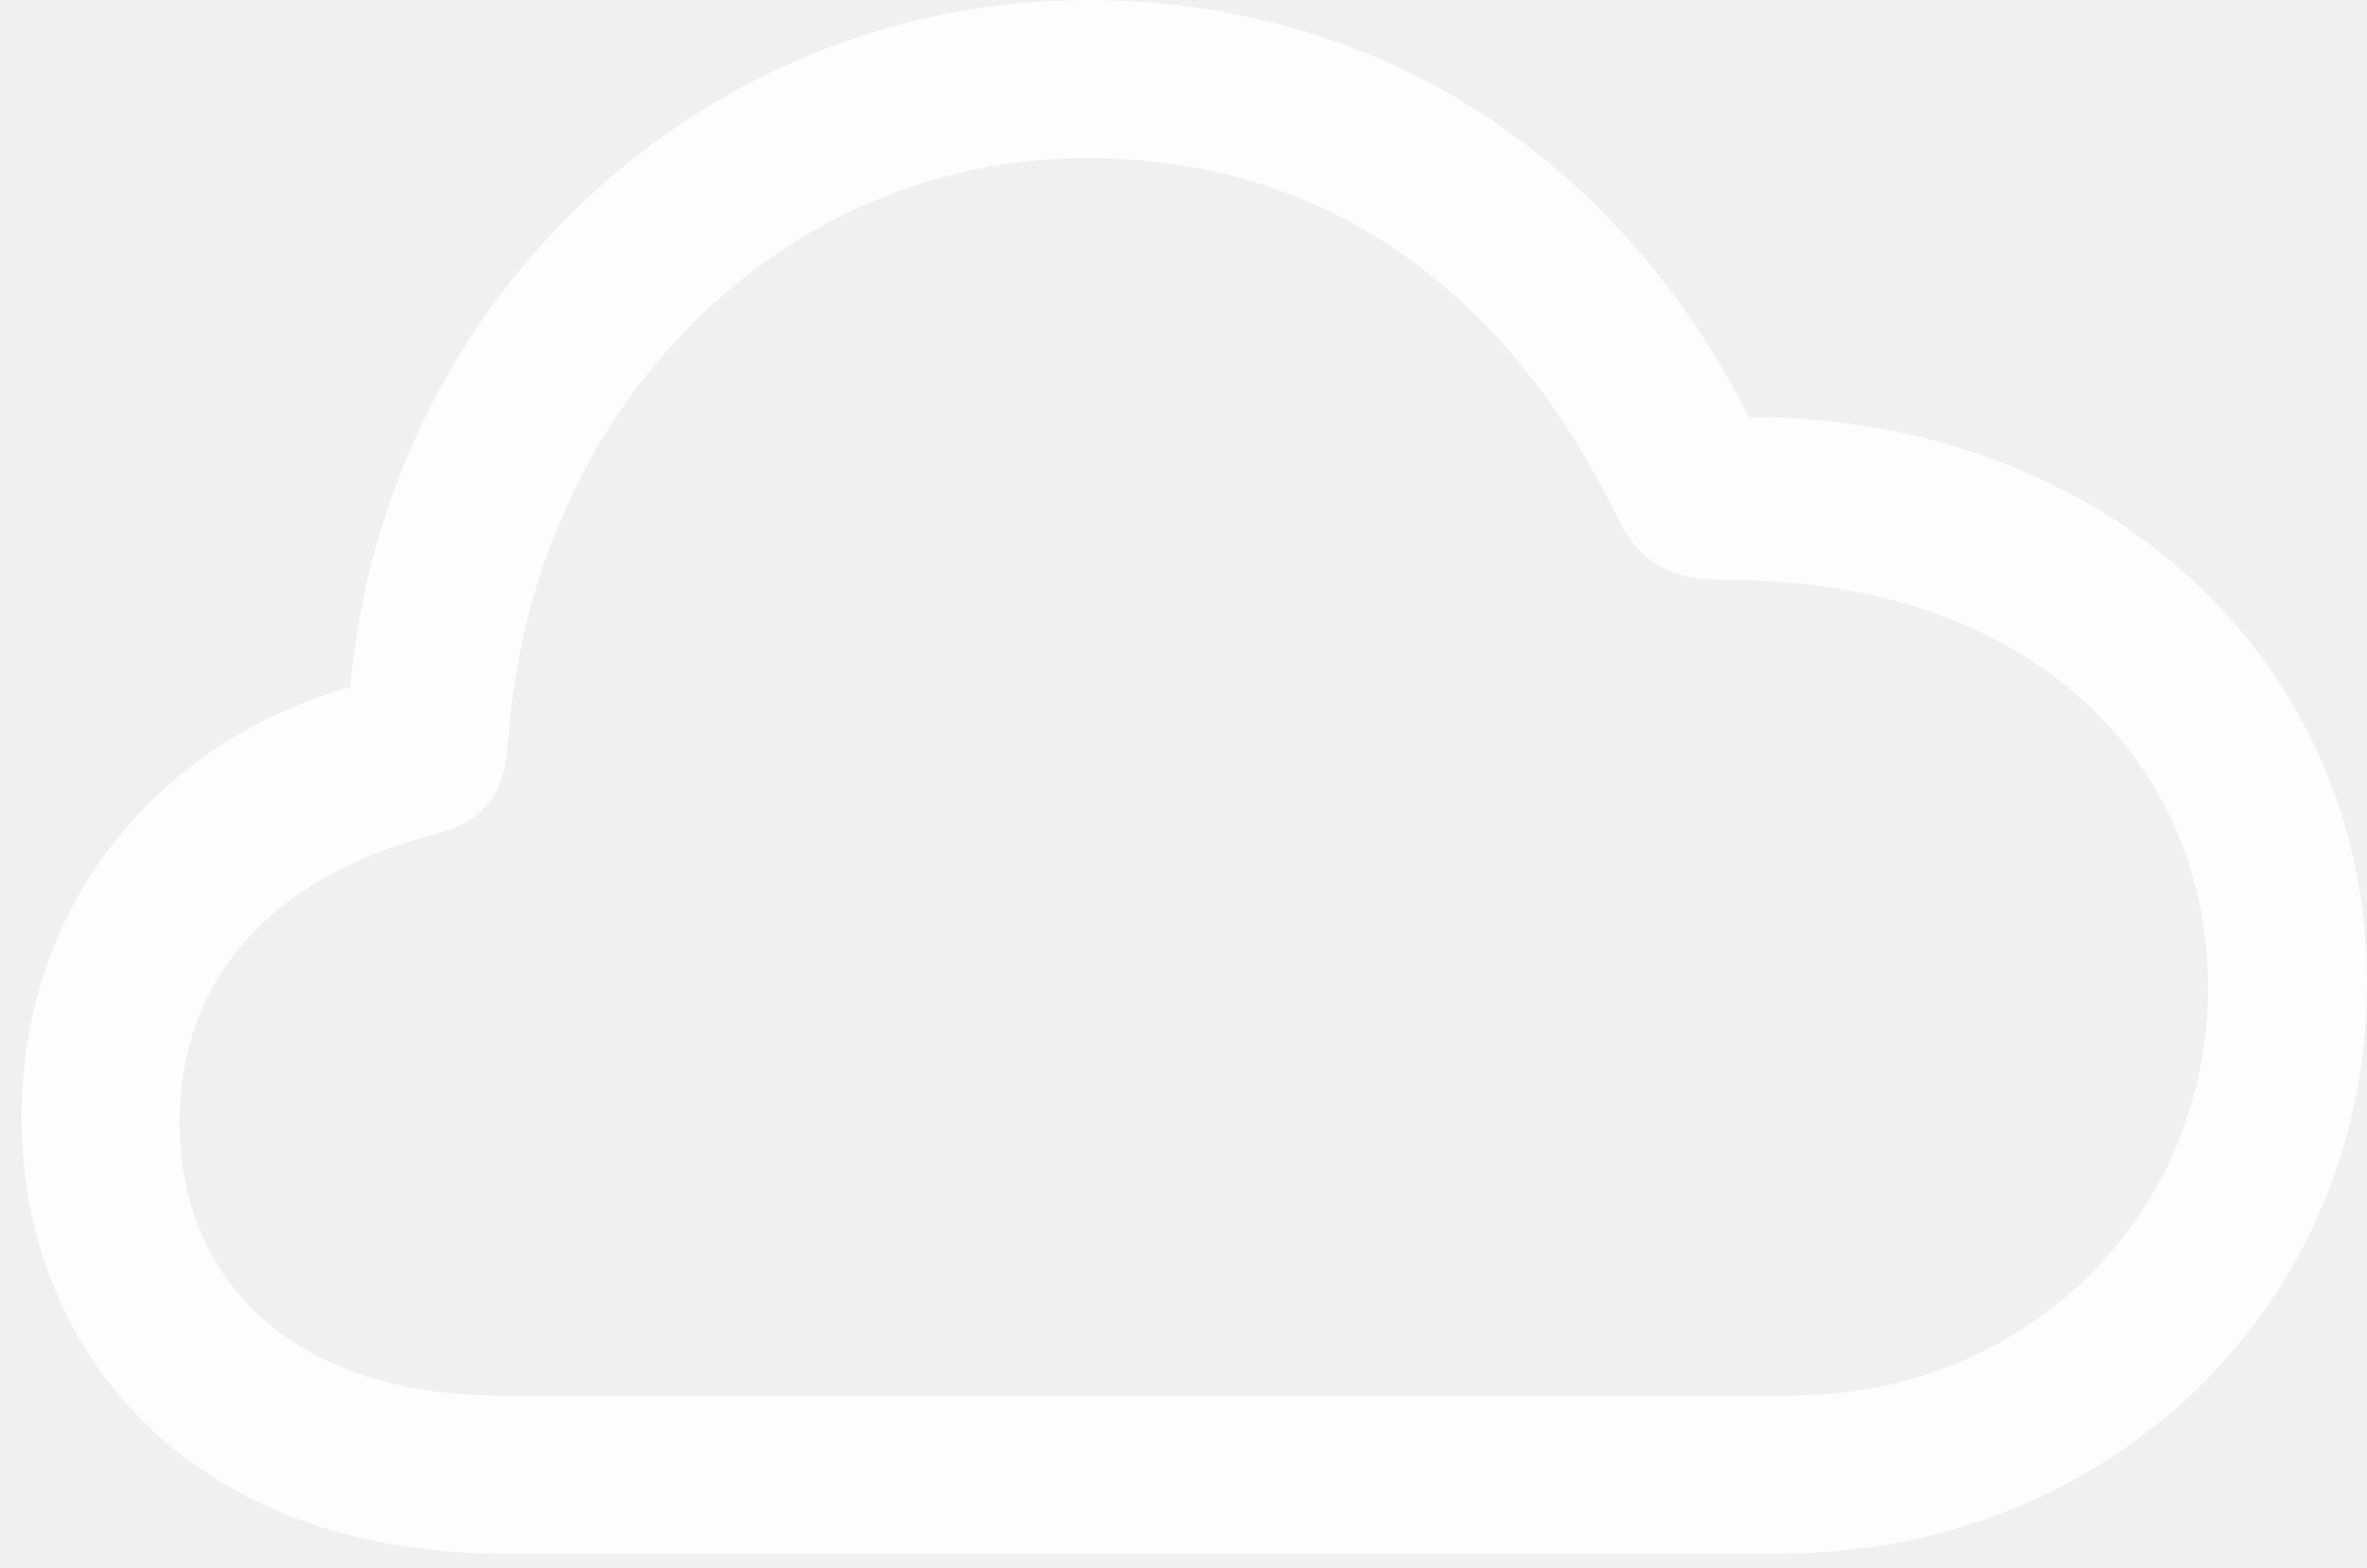
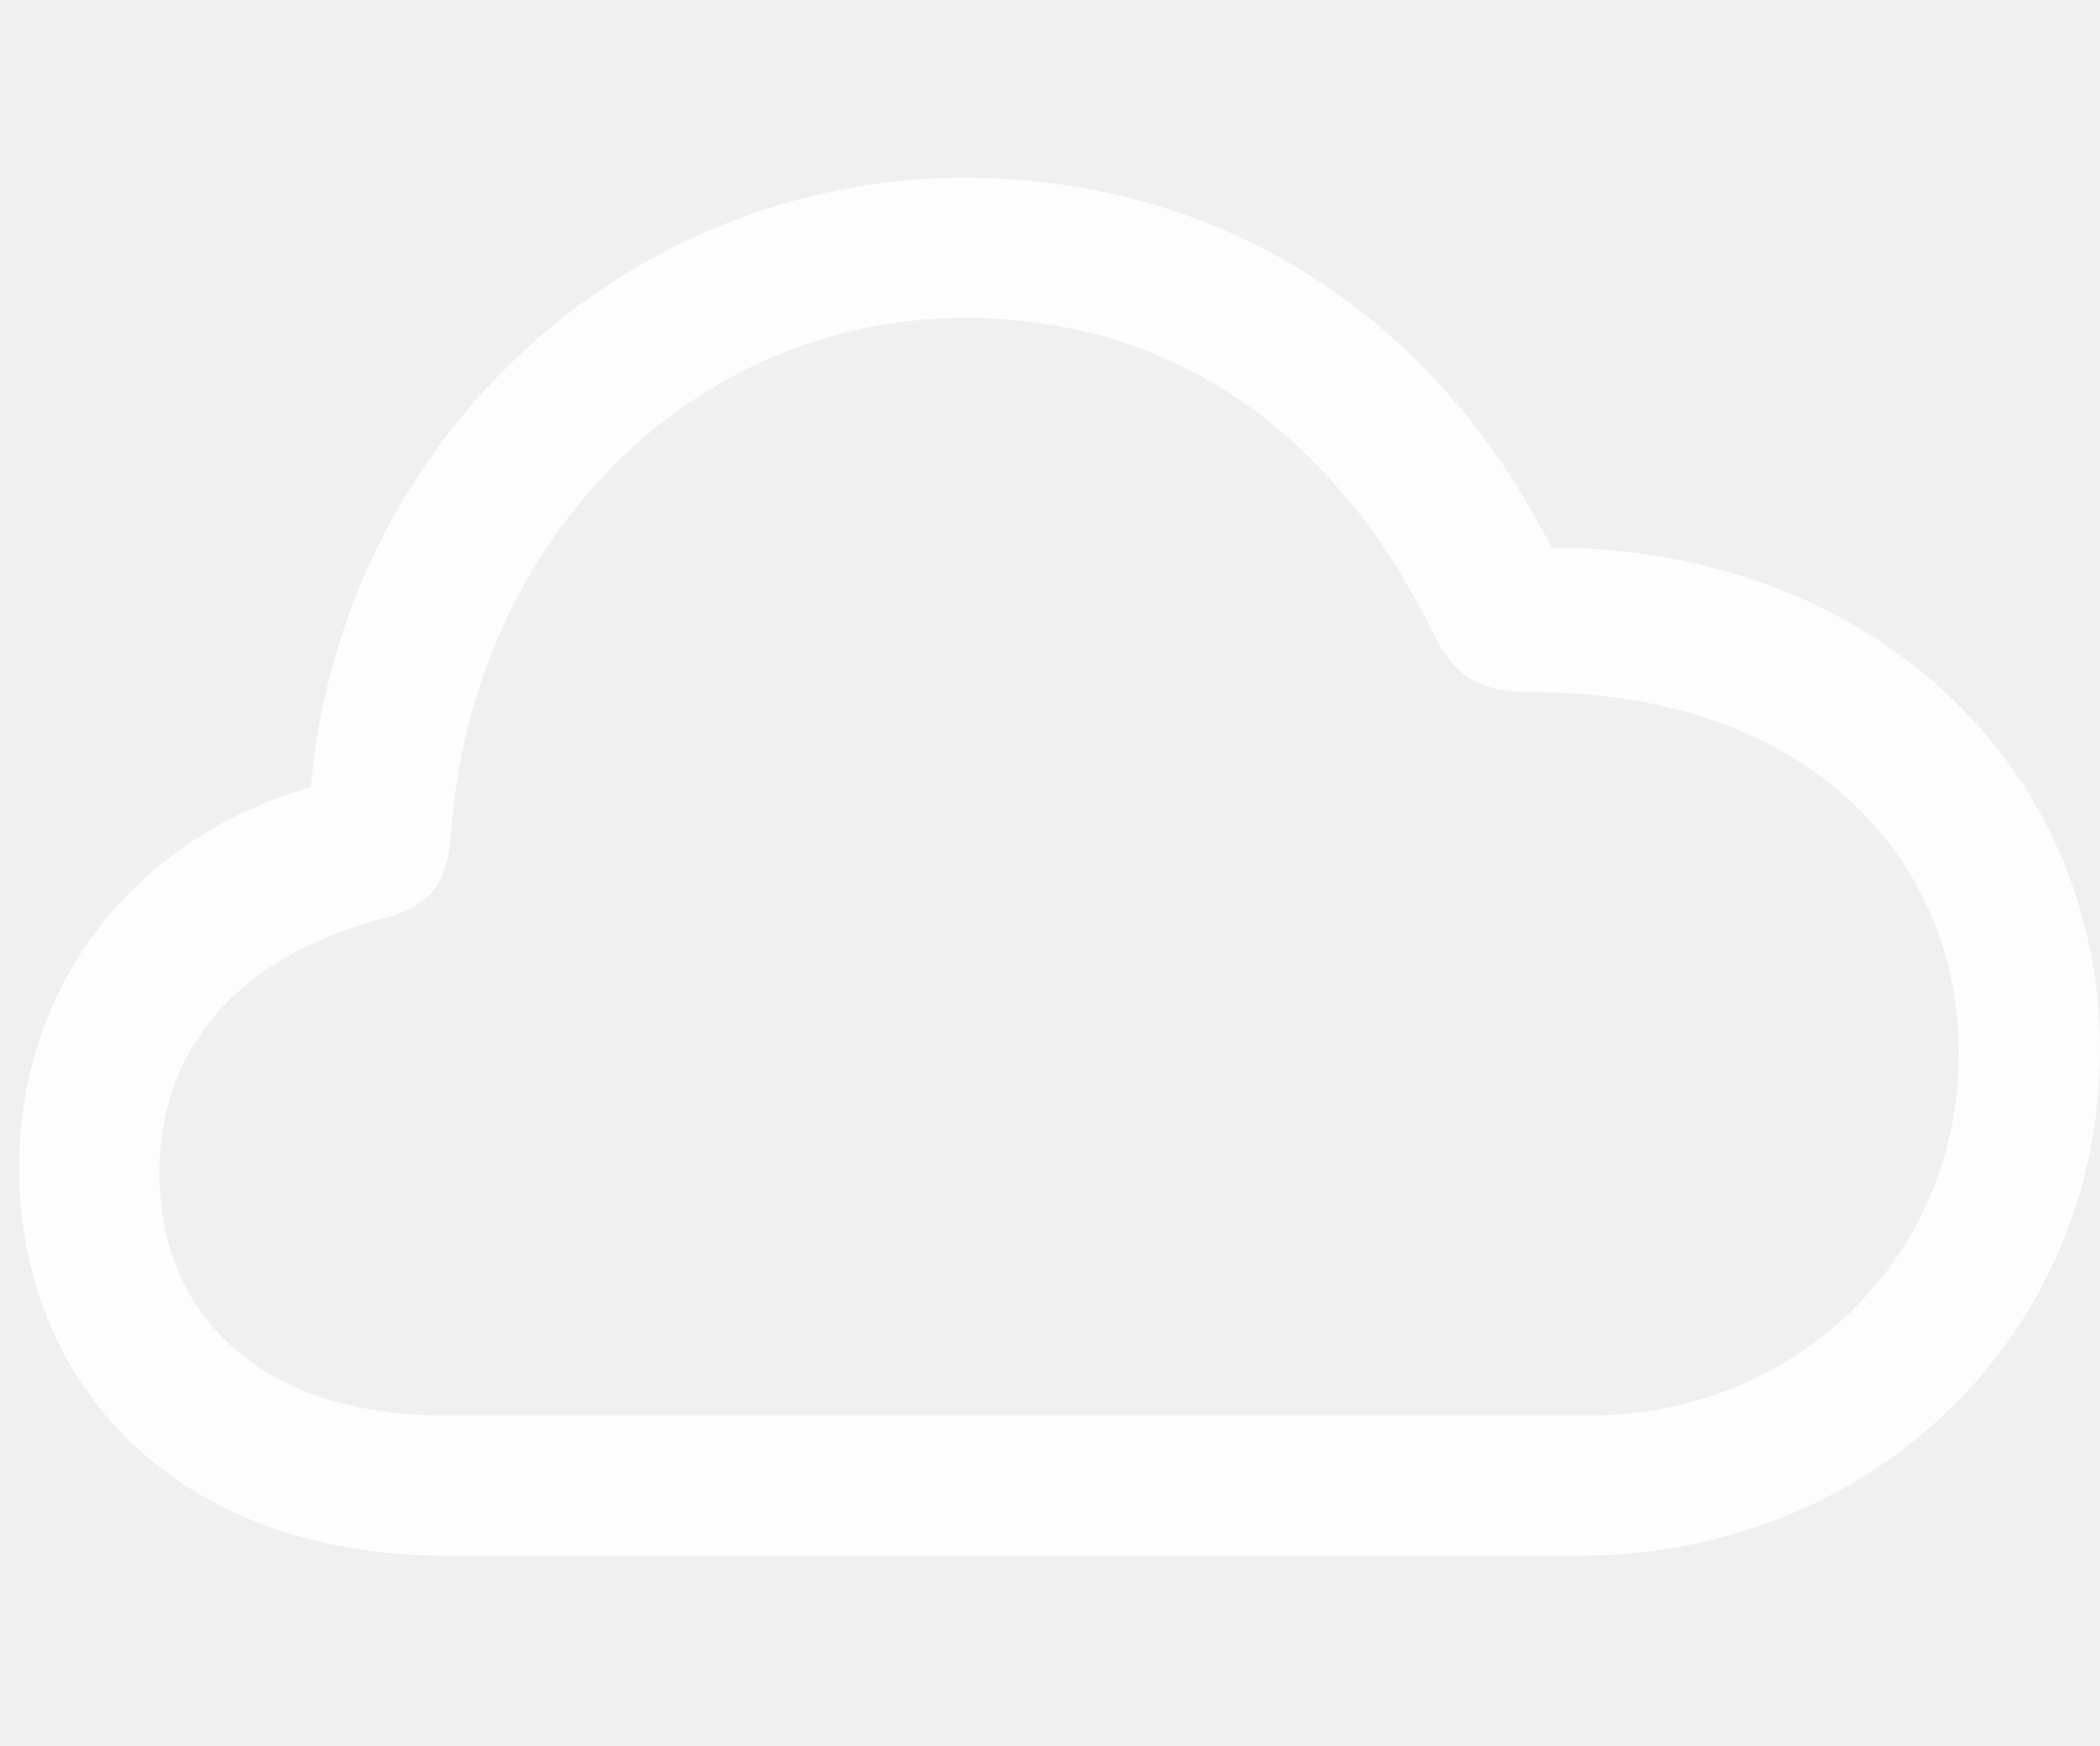
- <svg xmlns="http://www.w3.org/2000/svg" version="1.1" viewBox="0 0 28.266 18.715">
+ <svg xmlns="http://www.w3.org/2000/svg" version="1.1" viewBox="0 -2.393 28.266 23.5">
  <g>
    <rect height="18.715" opacity="0" width="28.266" x="0" y="0" />
    <path d="M6 18.551L21.258 18.551C25.207 18.551 28.266 15.562 28.266 11.742C28.266 7.887 25.137 4.98 20.883 4.98C19.324 1.887 16.465 0 12.984 0C8.438 0 4.594 3.527 4.184 8.203C1.84 8.871 0.258 10.84 0.258 13.336C0.258 16.219 2.355 18.551 6 18.551ZM5.977 16.664C3.574 16.664 2.145 15.363 2.145 13.395C2.145 11.707 3.223 10.488 5.121 9.984C5.777 9.82 6.023 9.516 6.07 8.836C6.352 4.863 9.328 1.887 12.984 1.887C15.809 1.887 17.988 3.457 19.301 6.152C19.582 6.727 19.922 6.926 20.637 6.926C24.305 6.926 26.367 9.141 26.367 11.789C26.367 14.52 24.188 16.664 21.387 16.664Z" fill="white" fill-opacity="0.85" />
  </g>
</svg>
